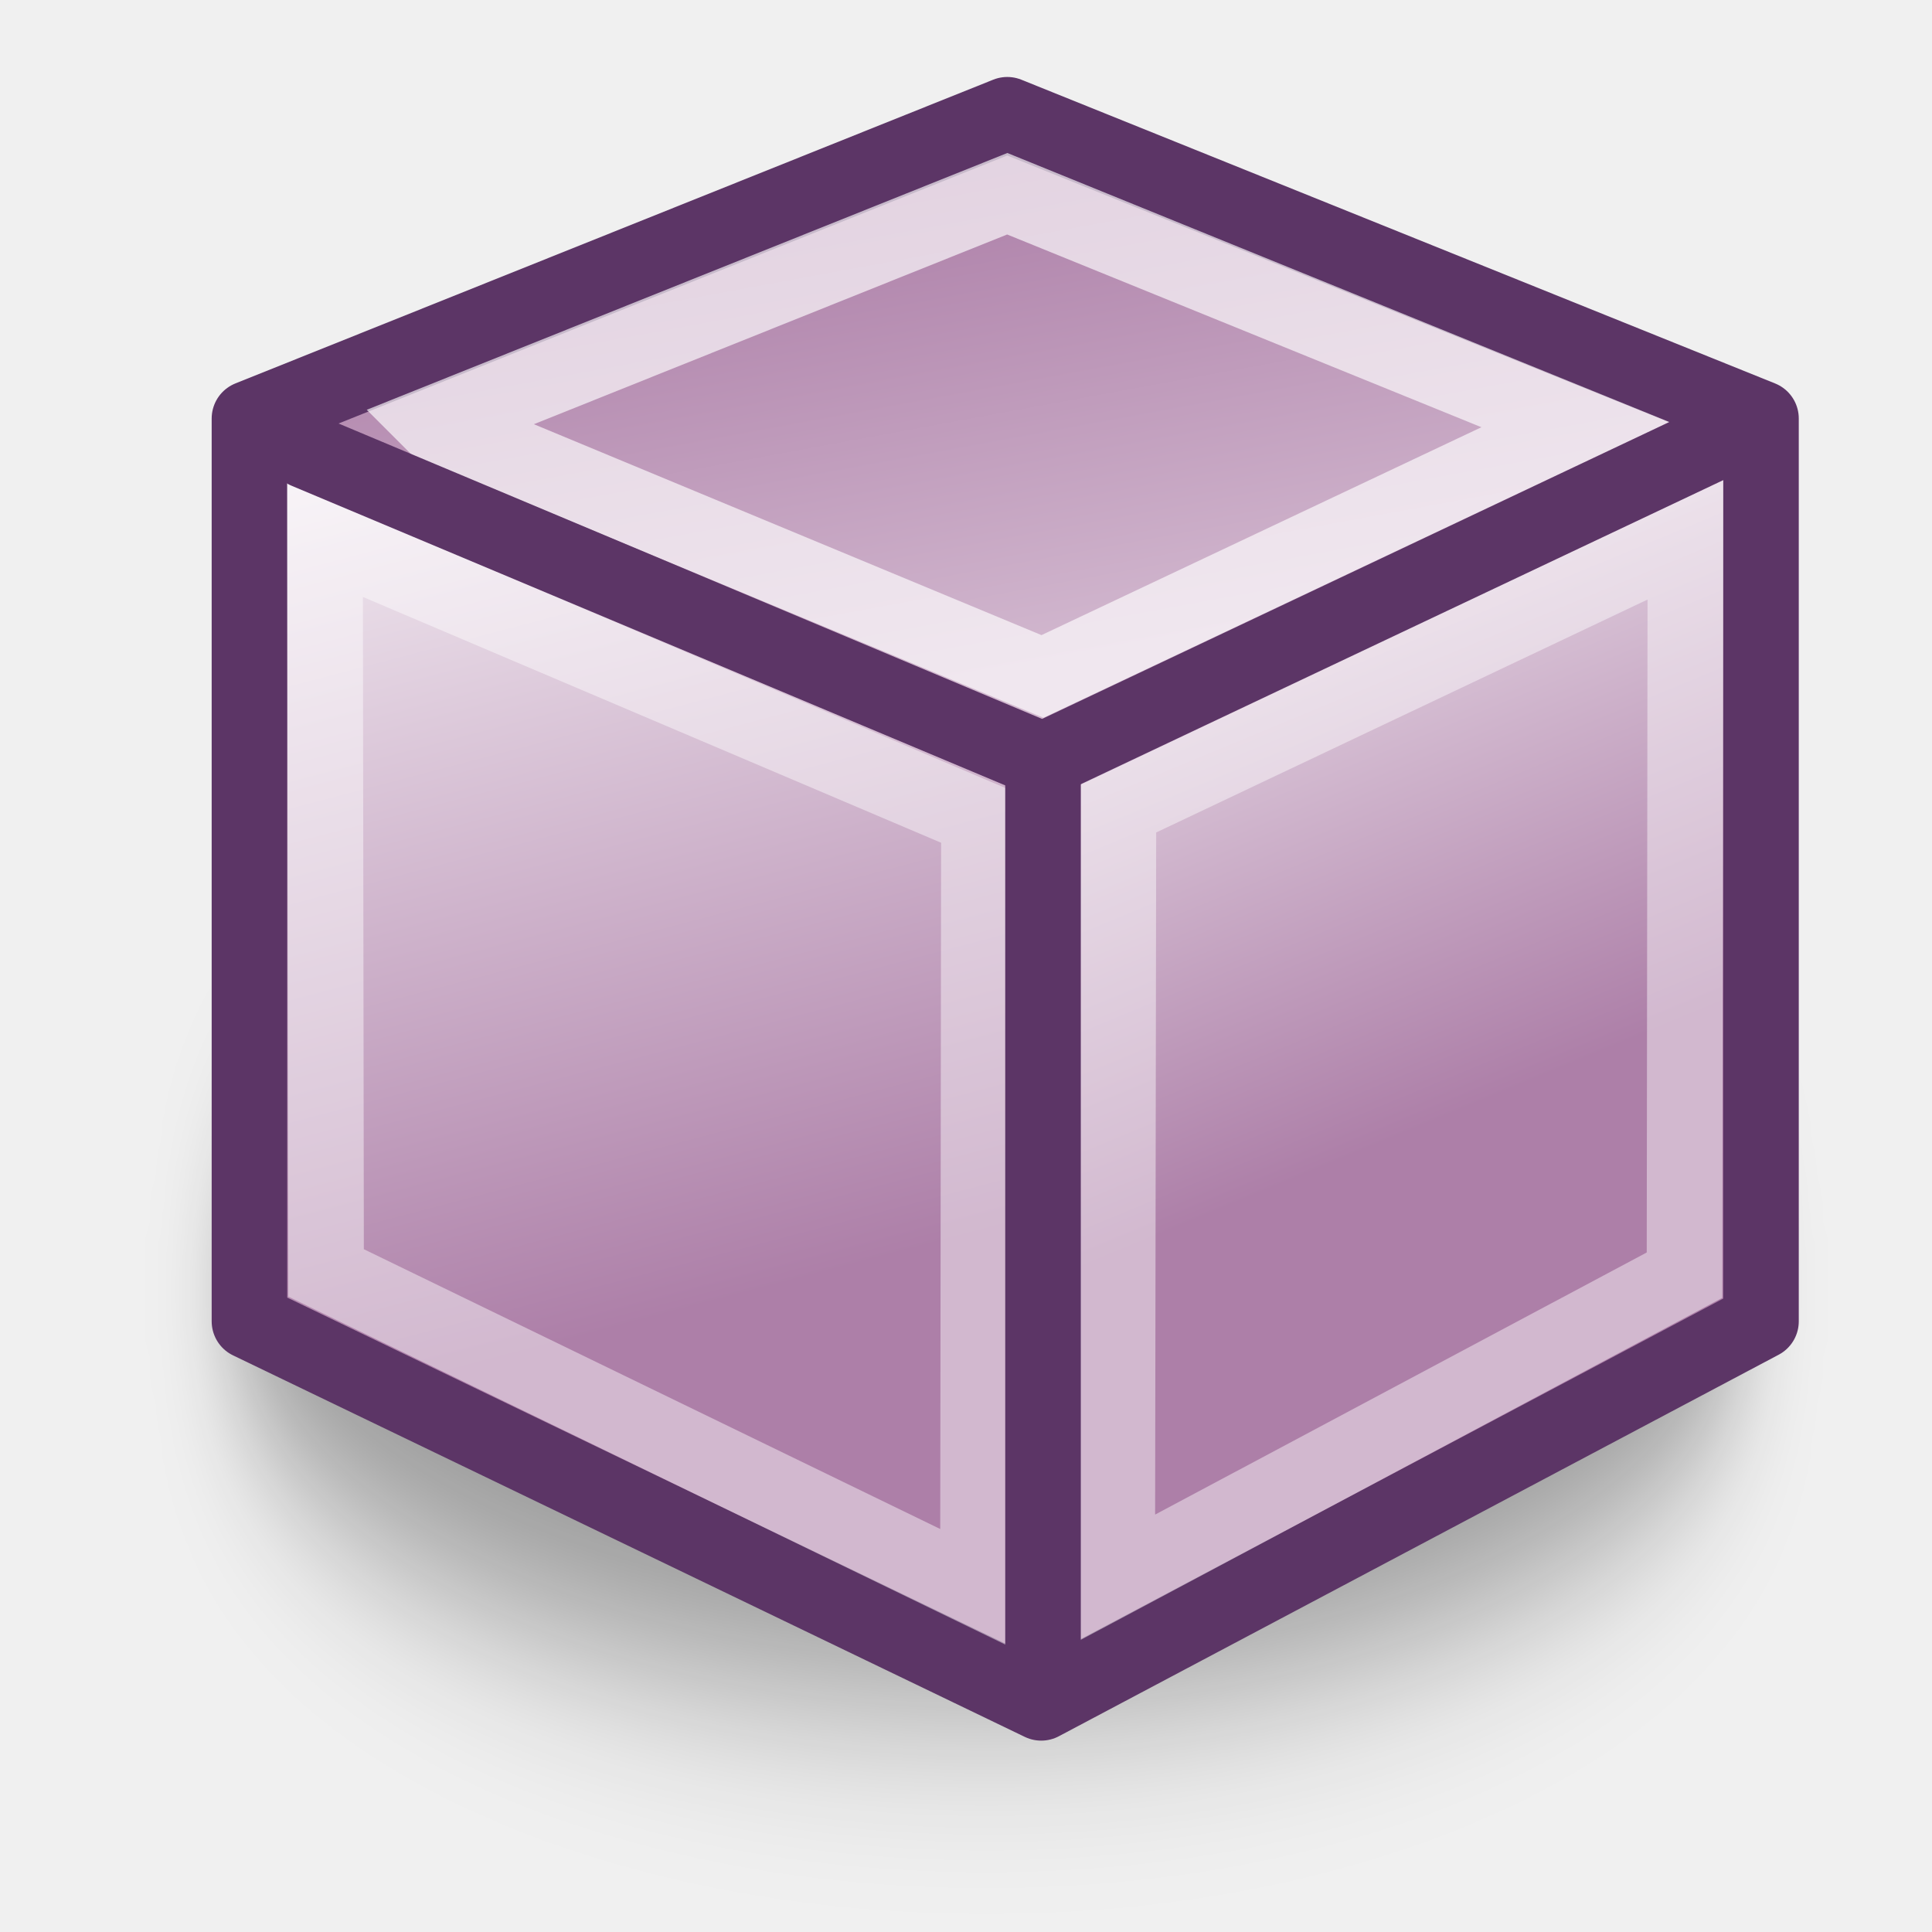
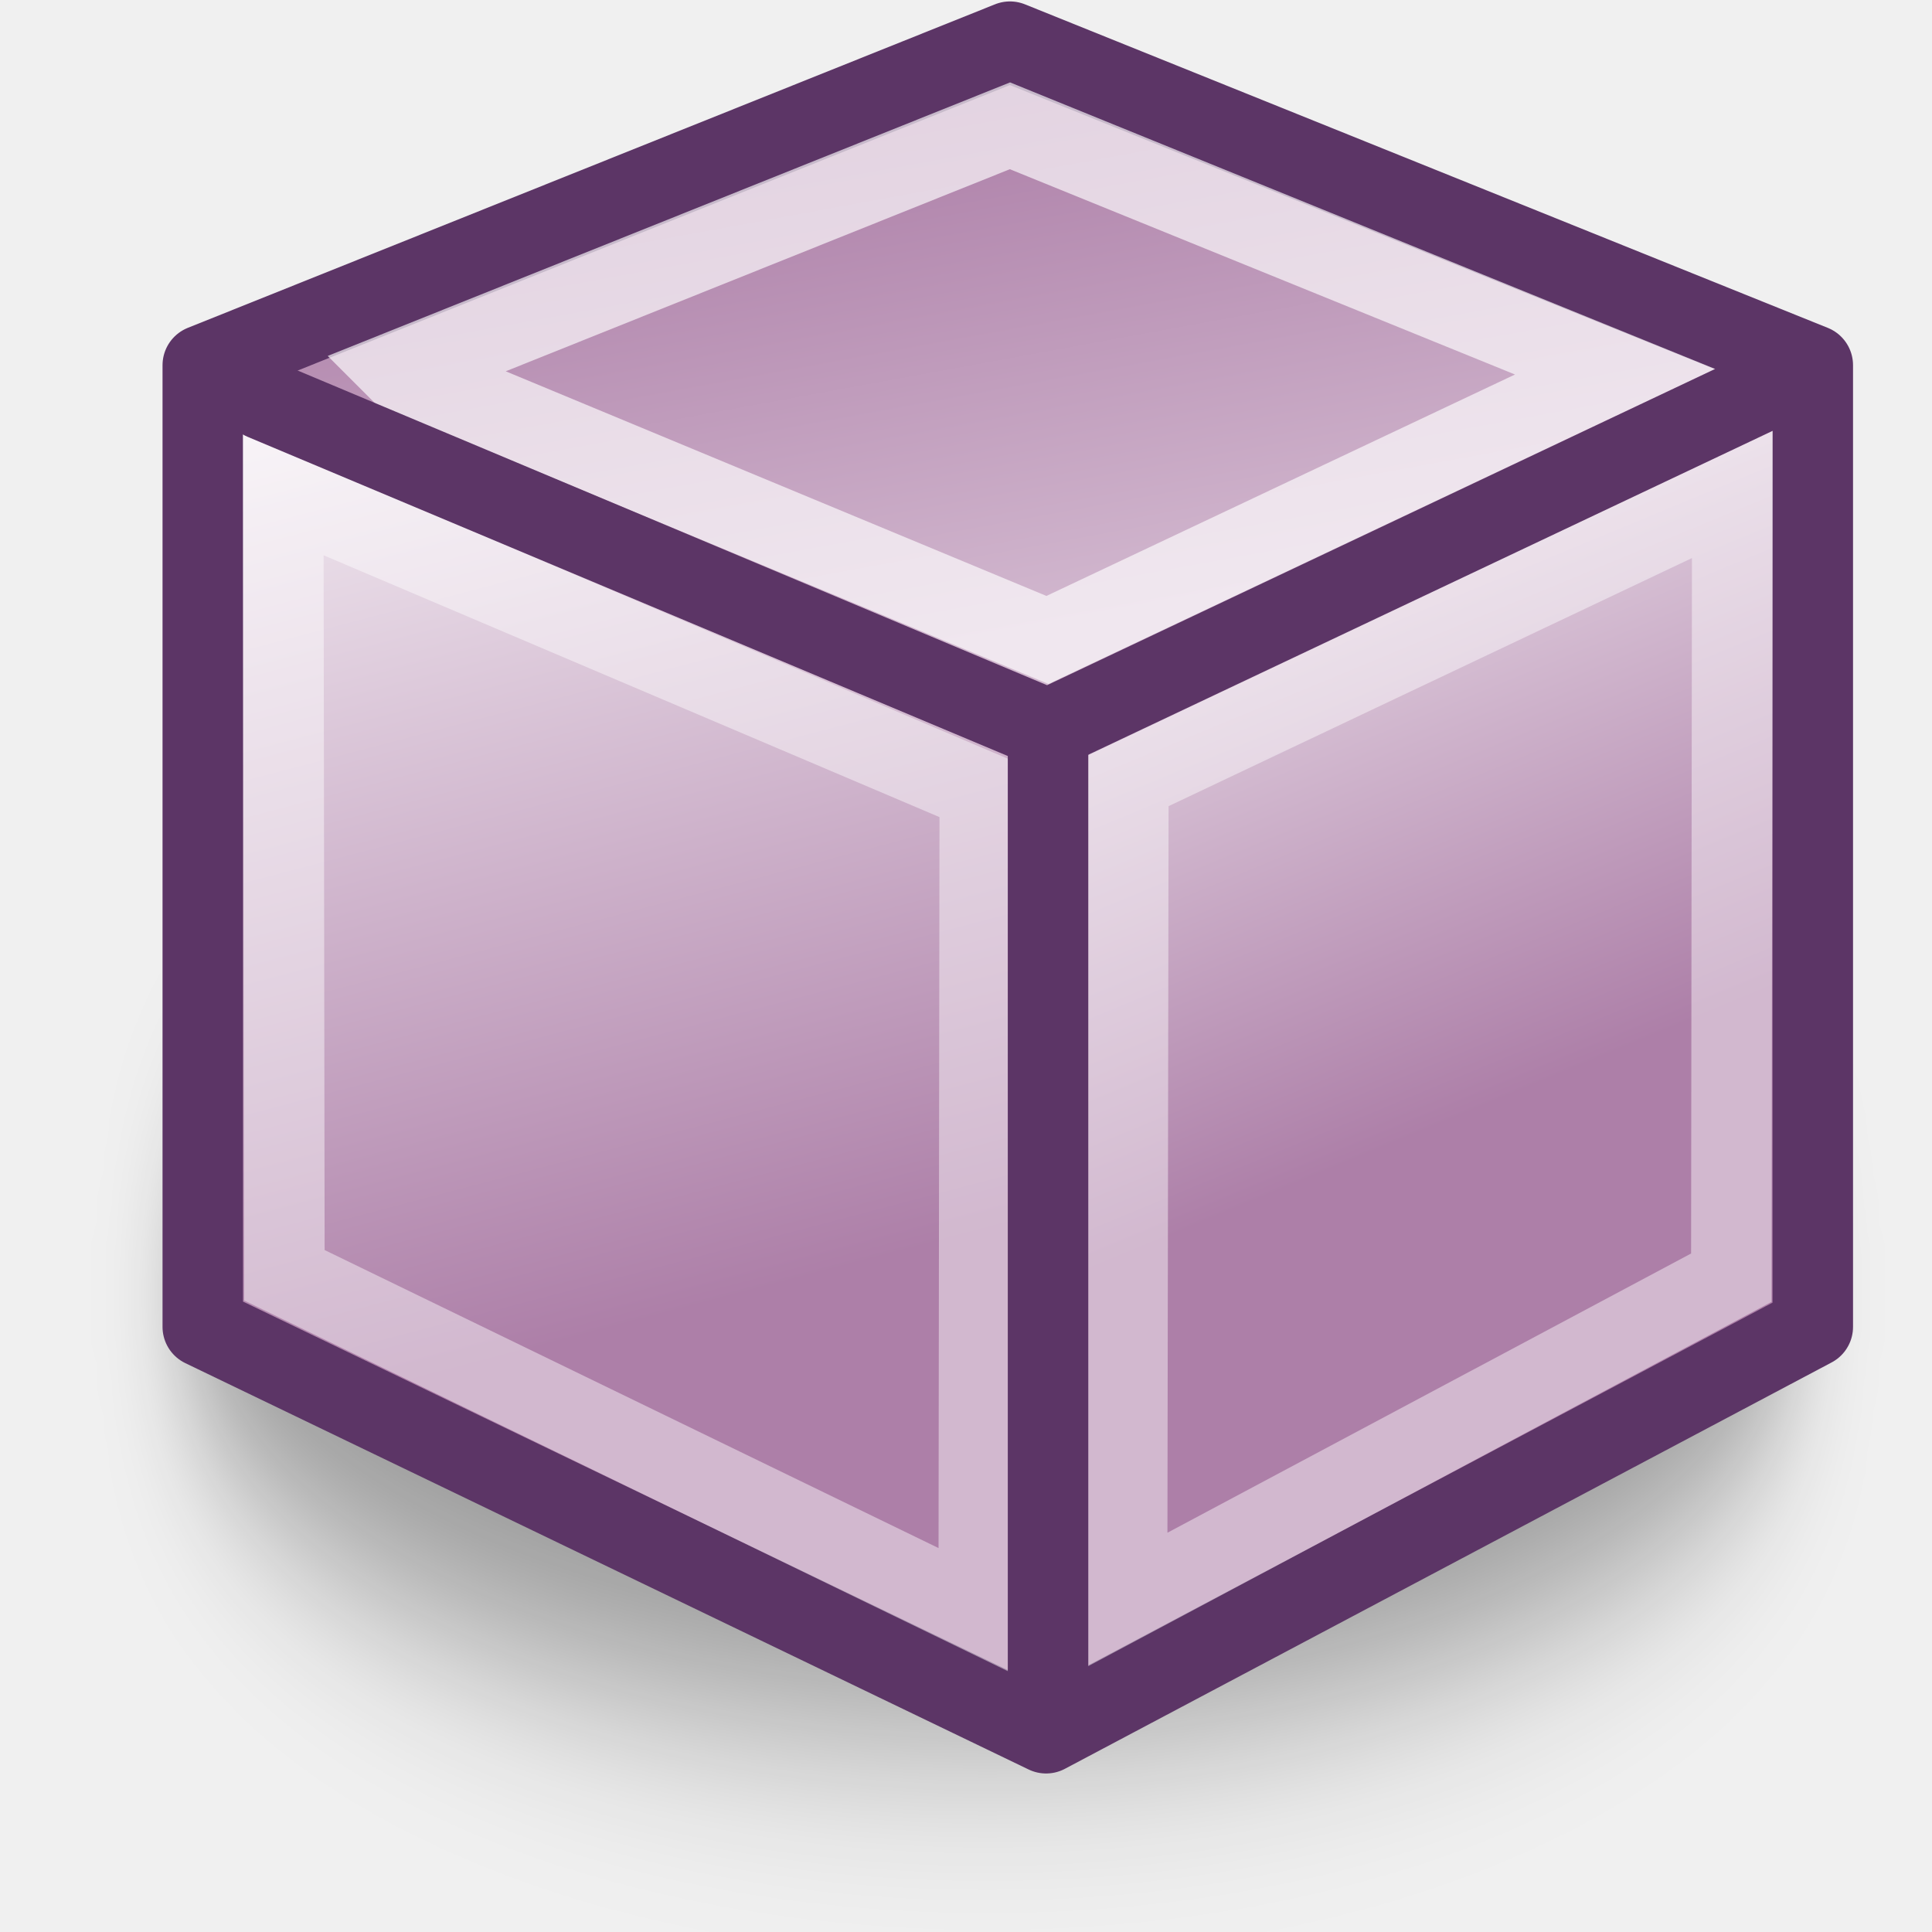
<svg xmlns="http://www.w3.org/2000/svg" xmlns:xlink="http://www.w3.org/1999/xlink" width="48" height="48" id="svg2" version="1.0">
  <defs id="defs4">
    <filter color-interpolation-filters="sRGB" id="filter14326-3" x="-0.058" width="1.115" y="-0.288" height="1.576">
      <feGaussianBlur stdDeviation="0.6" id="feGaussianBlur14328-3" />
    </filter>
    <linearGradient xlink:href="#linearGradient21063" id="linearGradient16039" gradientUnits="userSpaceOnUse" x1="1244.726" y1="1121.02" x2="1244.726" y2="1116.247" />
    <linearGradient id="linearGradient21063">
      <stop style="stop-color:#eeeeec;stop-opacity:1;" offset="0" id="stop21065" />
      <stop style="stop-color:#ffffff;stop-opacity:1;" offset="1" id="stop21067" />
    </linearGradient>
    <linearGradient xlink:href="#linearGradient21063" id="linearGradient16041" gradientUnits="userSpaceOnUse" x1="1236.81" y1="1127.423" x2="1236.81" y2="1119.907" />
    <linearGradient xlink:href="#linearGradient21063" id="linearGradient16043" gradientUnits="userSpaceOnUse" x1="1250.902" y1="1127.572" x2="1249.798" y2="1124.822" />
    <linearGradient xlink:href="#linearGradient16031" id="linearGradient16037" x1="1208.231" y1="1129.362" x2="1204.586" y2="1115.533" gradientUnits="userSpaceOnUse" />
    <linearGradient id="linearGradient16031">
      <stop style="stop-color:#ad7fa8;stop-opacity:1;" offset="0" id="stop16033" />
      <stop style="stop-color:#ffffff;stop-opacity:1;" offset="1" id="stop16035" />
    </linearGradient>
    <linearGradient xlink:href="#linearGradient16031" id="linearGradient16061" x1="1250.364" y1="1126.785" x2="1246.134" y2="1116.577" gradientUnits="userSpaceOnUse" />
    <linearGradient xlink:href="#linearGradient16960" id="linearGradient16045" gradientUnits="userSpaceOnUse" gradientTransform="matrix(0.2502023,-0.7175237,0.7175237,0.2502023,759.1967,1254.54)" x1="369.607" y1="499.982" x2="361.942" y2="504.34" />
    <linearGradient id="linearGradient16960">
      <stop style="stop-color:#ad7fa8;stop-opacity:1" offset="0" id="stop16962" />
      <stop style="stop-color:#d2b8cf;stop-opacity:1" offset="1" id="stop16964" />
    </linearGradient>
  </defs>
  <g id="layer1">
-     <g transform="matrix(1.877667,0,0,1.877667,-2341.82,-2087.923)" style="display:inline" id="draw_3dbox">
+     <g transform="matrix(2,0,0,2,-2495.957,-2225.956)" style="display:inline" id="draw_3dbox">
      <g transform="translate(47.99758,0.00507196)" id="g13465">
        <g style="display:inline" id="g21102" transform="translate(-32.01905,-0.02726646)">
          <path transform="matrix(0.8347067,0,0,2.157355,266.4117,-1275.309)" d="m 1183.589,1114.5 c 0,1.381 -5.412,2.5 -12.089,2.5 -6.677,0 -12.089,-1.119 -12.089,-2.5 0,-1.381 5.412,-2.5 12.089,-2.5 6.677,0 12.089,1.119 12.089,2.5 z" id="path21310" style="fill:#000000;fill-opacity:0.361;fill-rule:evenodd;stroke:none;stroke-width:1;marker:none;visibility:visible;display:inline;overflow:visible;filter:url(#filter14326-3);enable-background:accumulate" />
          <path style="fill:url(#linearGradient16039);fill-opacity:1;fill-rule:evenodd;stroke:none" d="m 1235.009,1128.966 9.865,5.566 8.624,-5.562 1.062,-11.281 -10.033,-4.169 -9.635,4.205 0.117,11.242 -2e-4,0 z" id="path21312" />
          <path id="path21314" d="m 1245.031,1122.042 -10.521,-4.366 0.139,11.675 10.382,5.074 0,-11.914 0,0 0,-0.469 z" style="fill:url(#linearGradient16041);fill-opacity:1;stroke-width:1px" />
          <path id="path21316" d="m 1245.027,1122.066 0,12.435 9.447,-4.999 0.094,-11.86 -9.541,4.424 z" style="fill:url(#linearGradient16043);fill-opacity:1;stroke:none" />
          <rect y="1112" x="1232" height="24" width="24" id="rect21318" style="fill:none;stroke:none;stroke-width:1;marker:none;display:inline" />
          <path style="fill:url(#linearGradient16037);fill-opacity:1;fill-rule:evenodd;stroke:none" d="m 1202.65,1129.342 10.326,5.069 -0.044,-12.23 -10.2,-4.217 -0.083,11.378 z" transform="translate(32,0)" id="path21320" />
          <path d="m 1254.456,1129.285 -8.989,4.967 -0.185,-12.102 9.169,-4.192 0.01,11.327 z" style="fill:url(#linearGradient16061);fill-opacity:1;fill-rule:evenodd;stroke:none" id="path21322" />
          <path style="fill:url(#linearGradient16045);fill-opacity:1;fill-rule:evenodd;stroke:none" d="m 1202.554,1117.587 10.533,4.412 9.063,-4.499 -9.46,-4.041 -10.136,4.127 z" transform="translate(32,0)" id="path21324" />
          <path id="path21326" d="m 1244.995,1134.531 9.524,-5.048 0,-11.946 -9.973,-4.019 -10.027,4.019 0,11.946 10.476,5.048 0,0 z" style="fill:none;stroke:#5c3566;stroke-width:1;stroke-linecap:butt;stroke-linejoin:round;stroke-miterlimit:4;stroke-opacity:1;stroke-dasharray:none" />
          <path id="path13439" transform="translate(32,0)" d="m 1204.961,1117.605 8.051,3.345 7.051,-3.332 -7.517,-3.055 -7.586,3.041 z" style="fill:none;stroke:#ffffff;stroke-width:1;stroke-linecap:butt;stroke-linejoin:miter;stroke-miterlimit:4;stroke-opacity:0.659;stroke-dasharray:none;stroke-dashoffset:0;marker:none;visibility:visible;display:inline;overflow:visible;enable-background:accumulate" />
          <path style="fill:none;stroke:#ffffff;stroke-width:1;stroke-opacity:0.448" d="m 1235.533,1128.842 8.625,4.187 0.013,-10.209 -8.652,-3.678 0.014,9.7 z" id="path13442" />
          <path id="path13444" d="m 1253.507,1128.872 -7.506,4.002 0.016,-10.176 7.502,-3.556 -0.012,9.73 z" style="fill:none;stroke:#ffffff;stroke-width:1;stroke-linecap:butt;stroke-linejoin:miter;stroke-miterlimit:4;stroke-opacity:0.448;stroke-dasharray:none;stroke-dashoffset:0;marker:none;visibility:visible;display:inline;overflow:visible;enable-background:accumulate" />
          <path style="fill:none;stroke:#5c3566;stroke-width:1px;stroke-linecap:round;stroke-linejoin:miter;stroke-opacity:1" d="m 1203.25,1117.938 9.75,4.094 8.781,-4.156" id="path21057" transform="translate(32.01905,0.02726646)" />
          <path style="fill:none;stroke:#5c3566;stroke-width:1px;stroke-linecap:round;stroke-linejoin:miter;stroke-opacity:1" d="m 1213,1122 10e-5,11.719" id="path21059" transform="translate(32.01905,0.02726646)" />
        </g>
      </g>
    </g>
  </g>
</svg>
